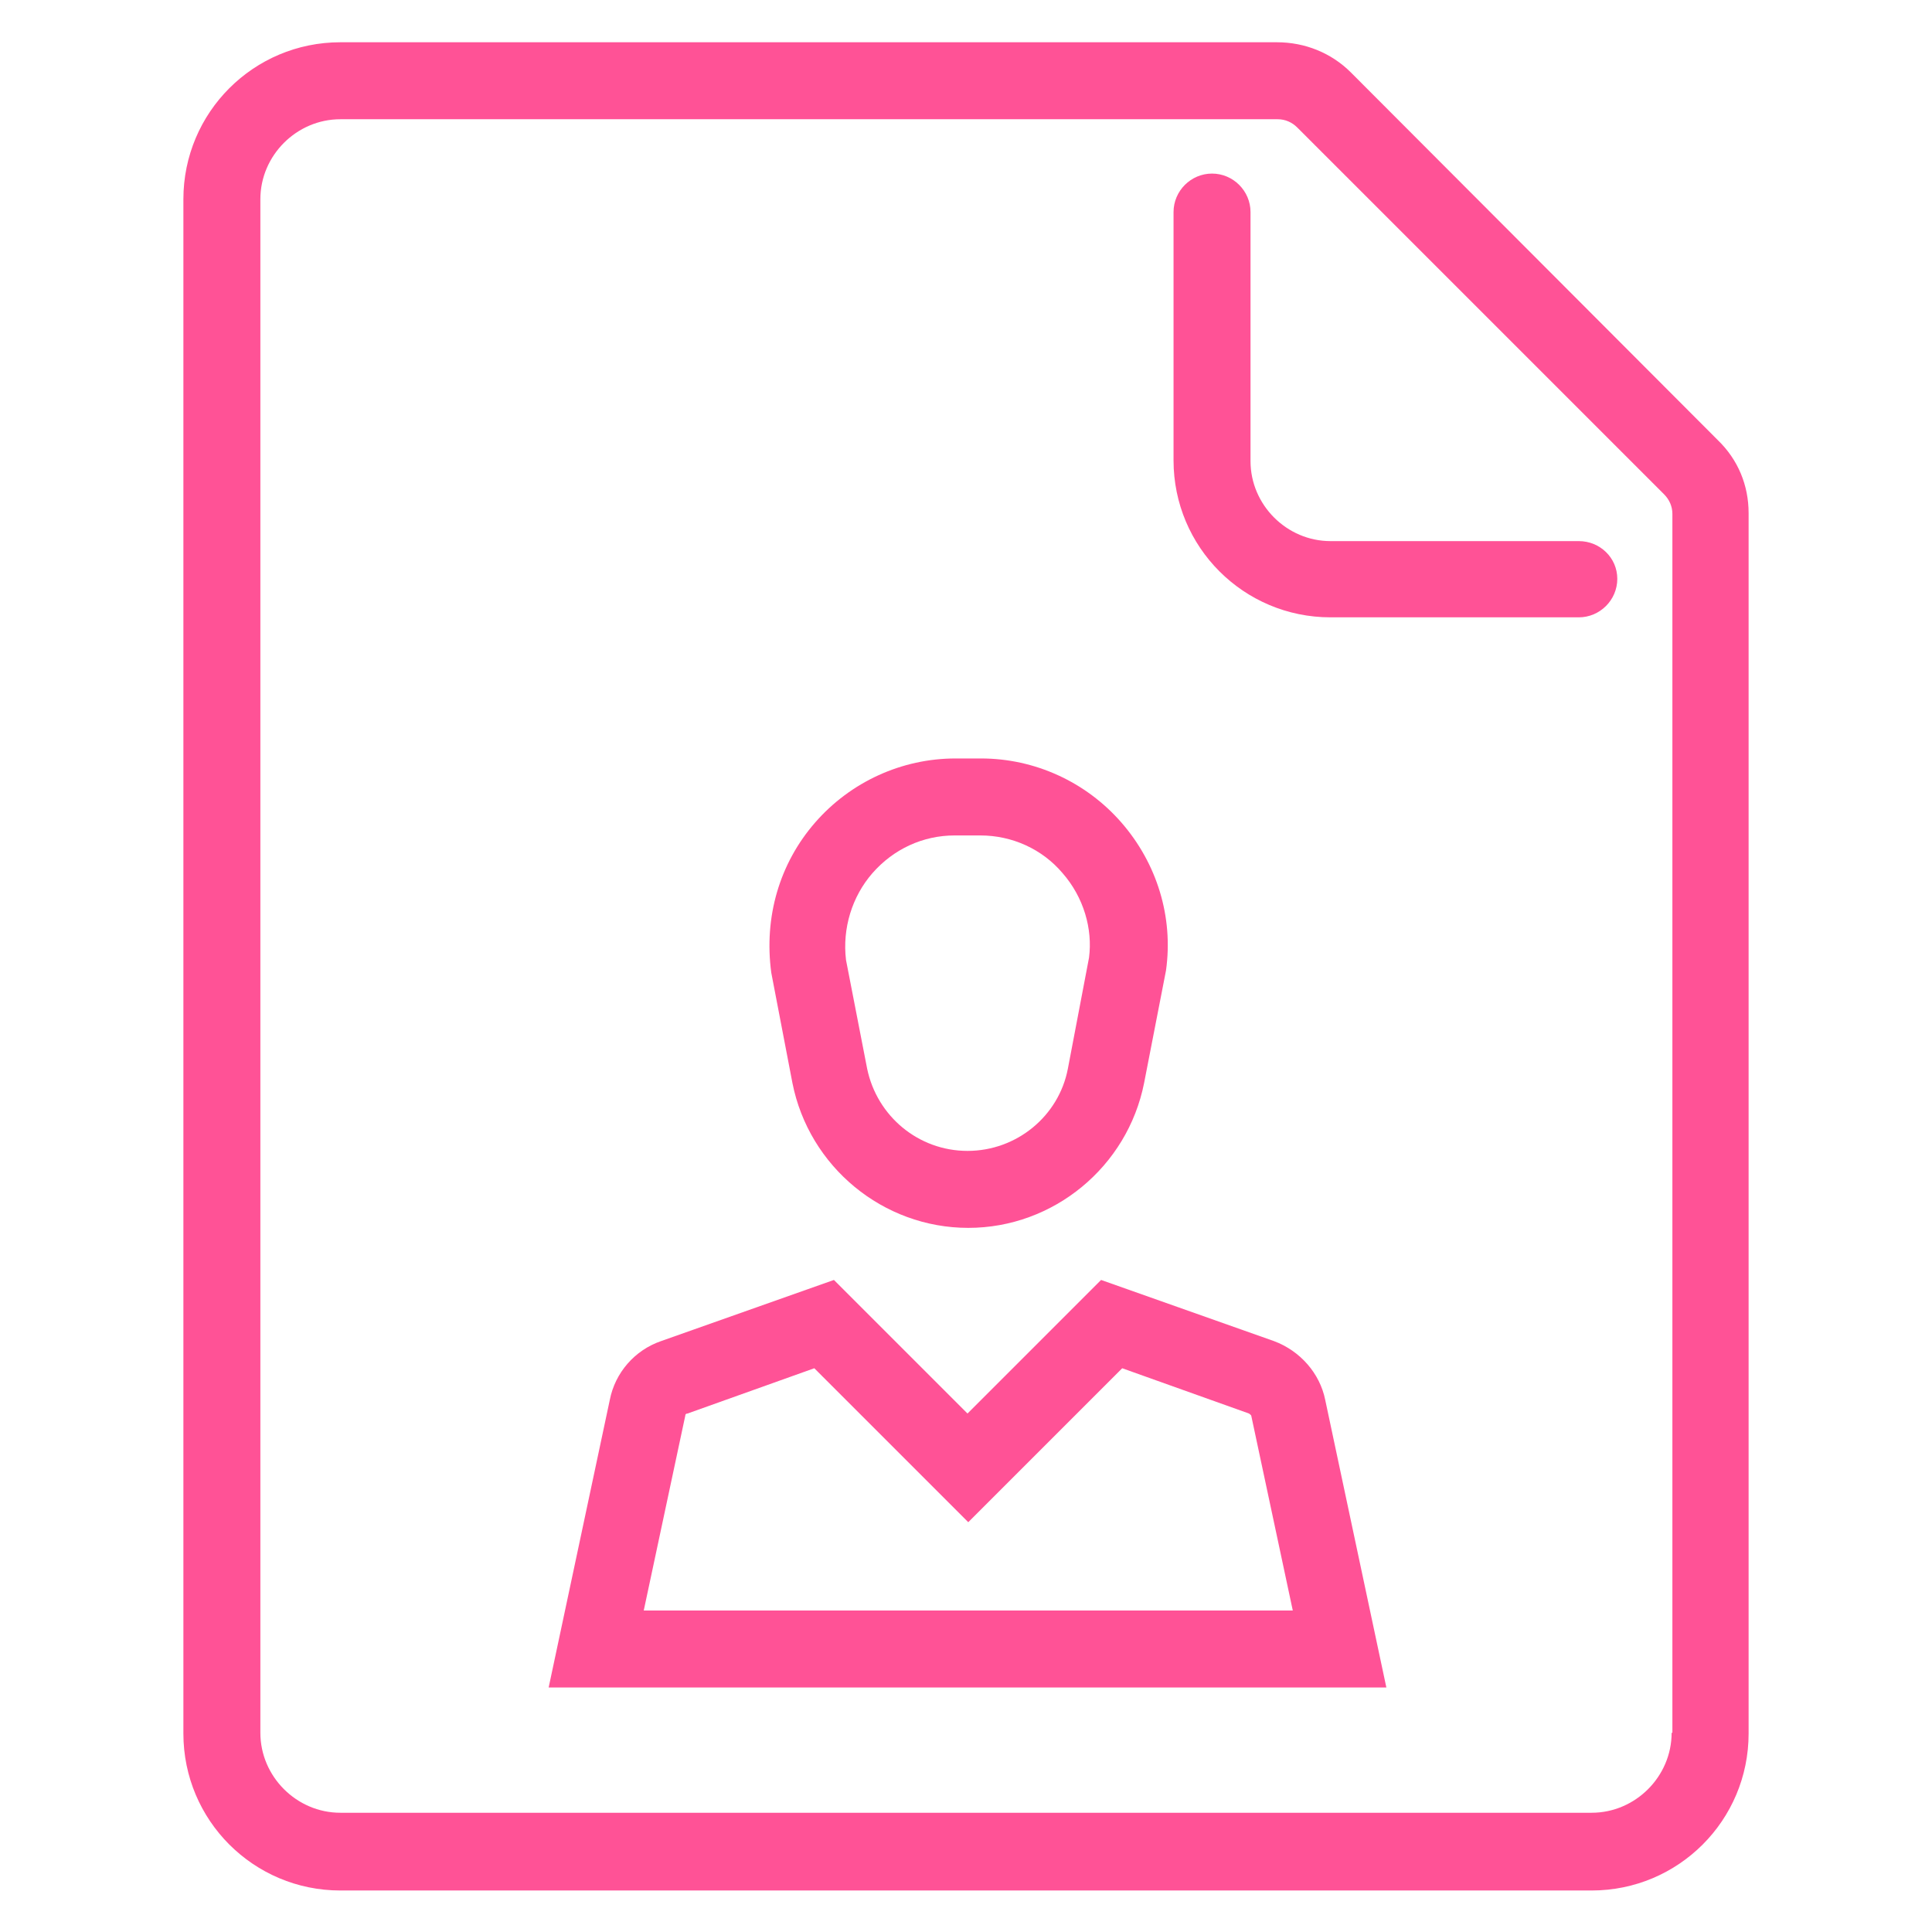
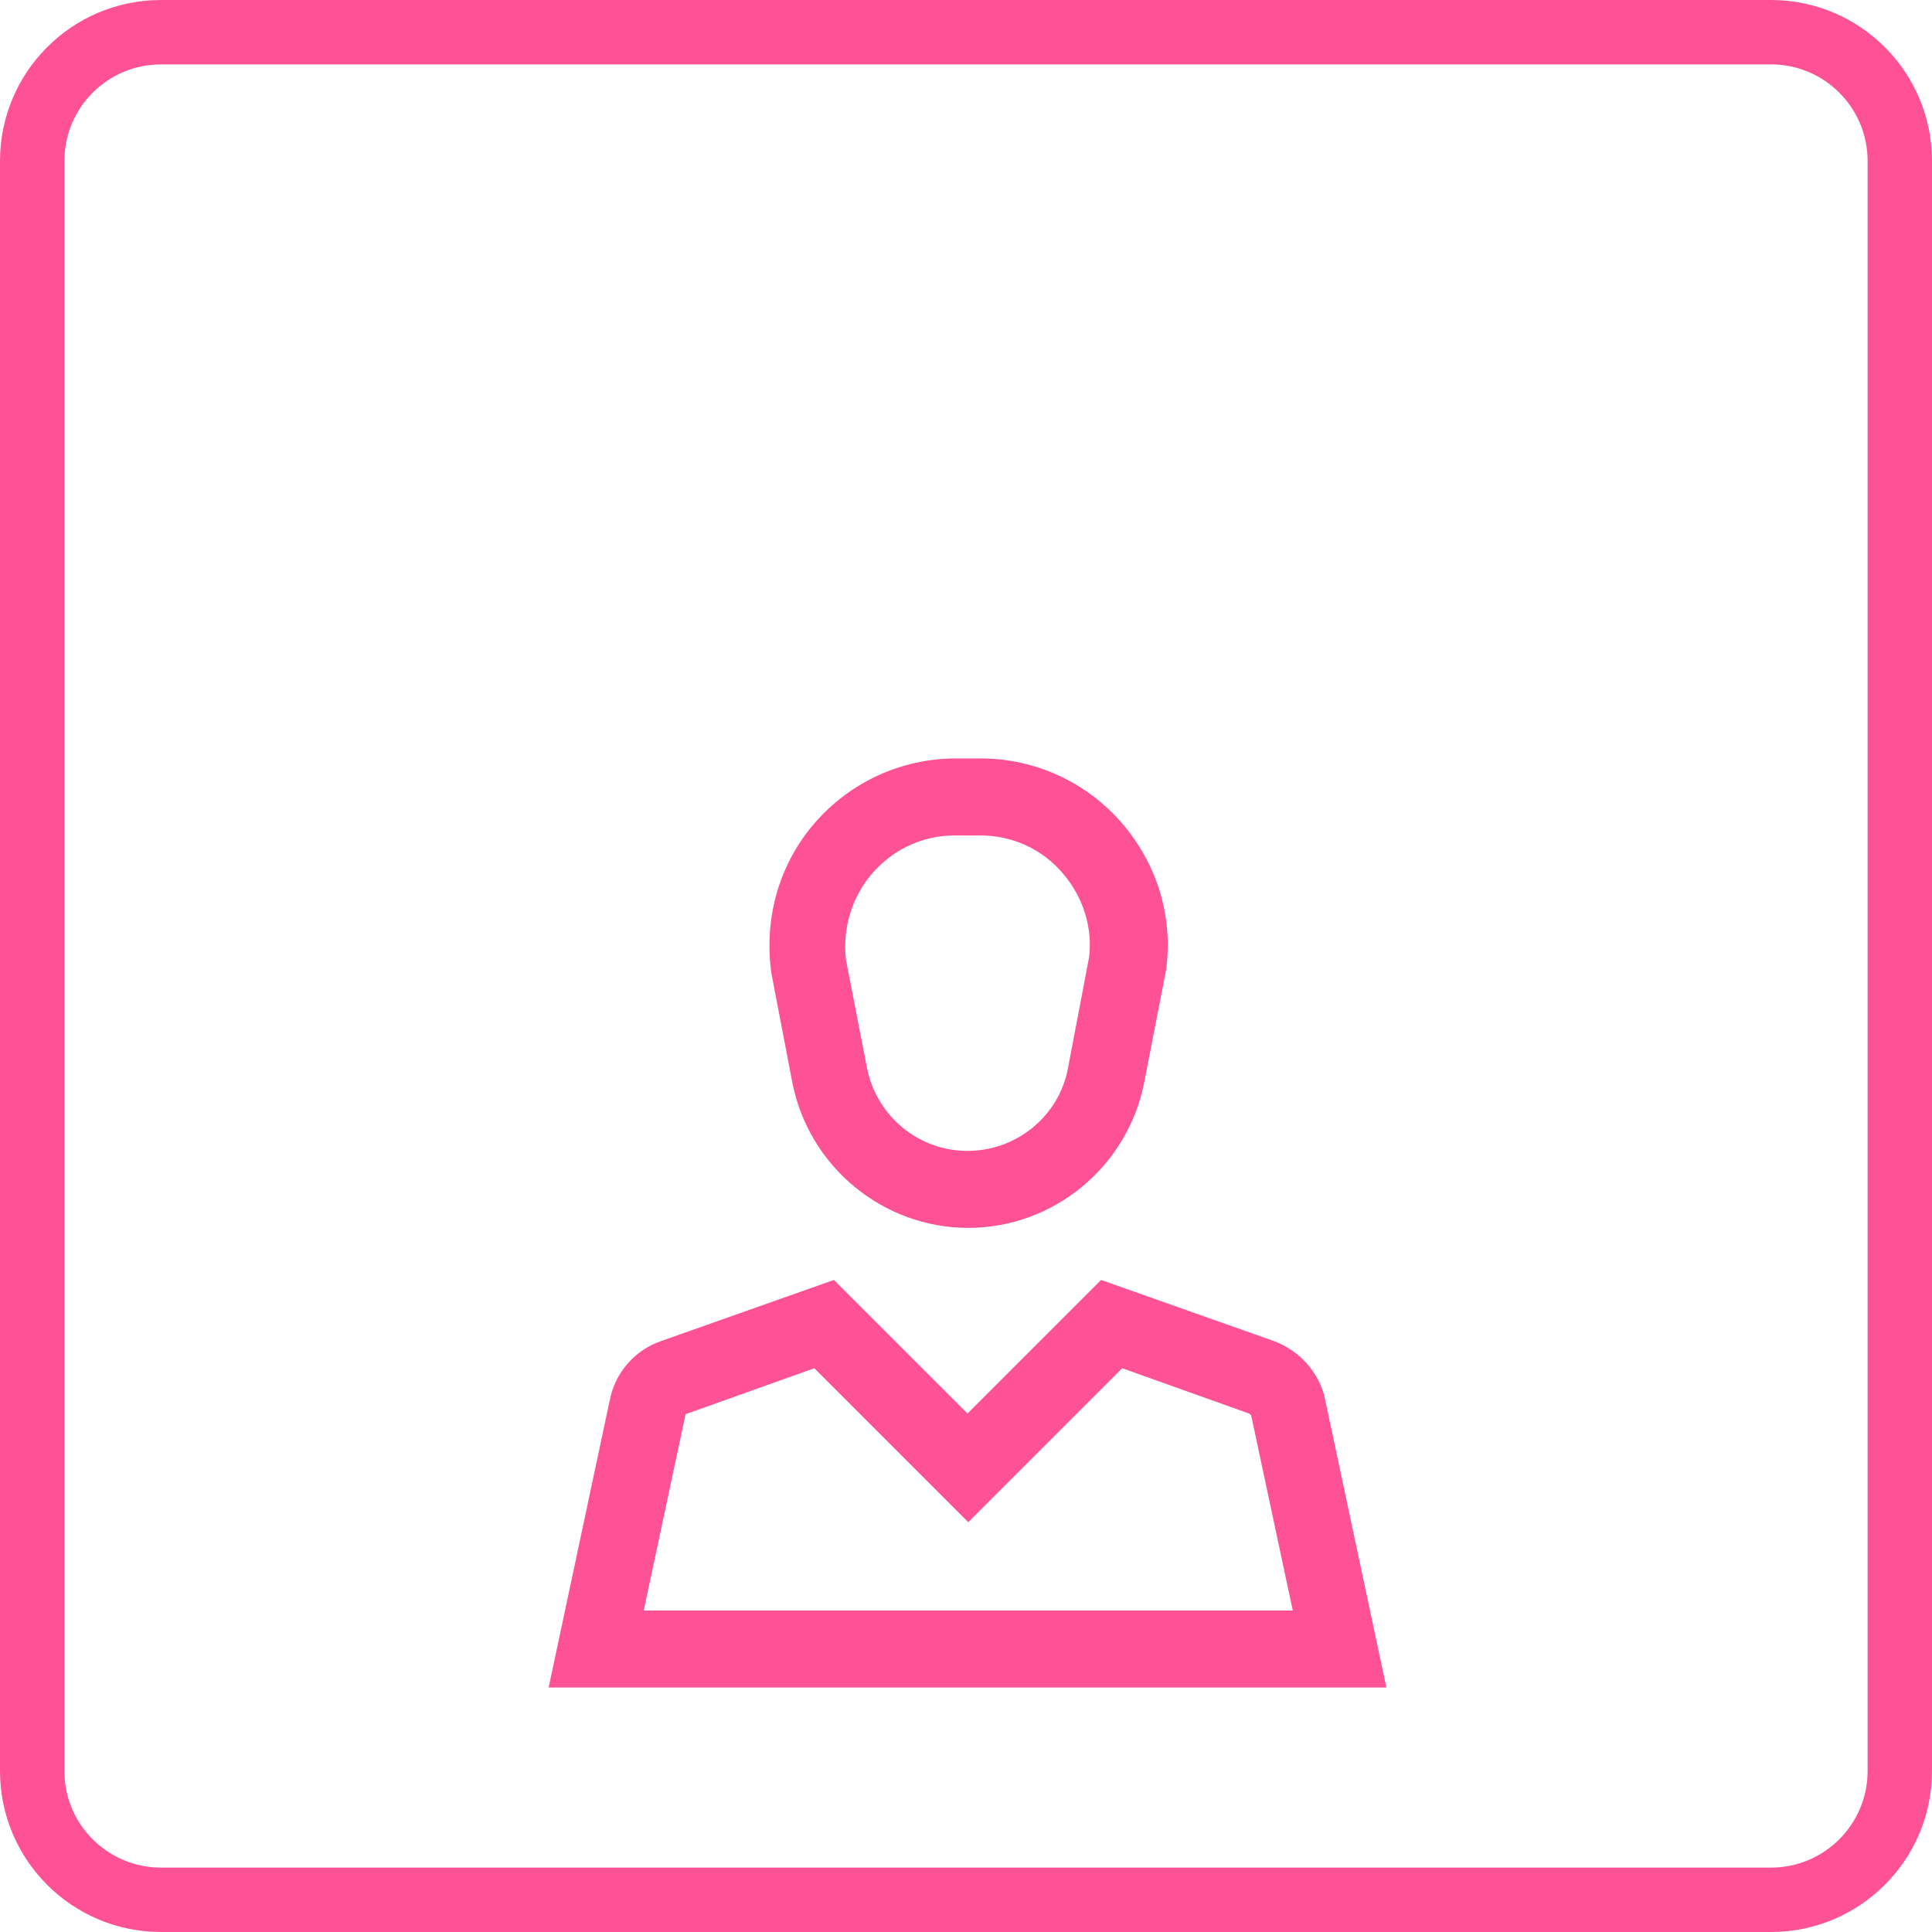
- <svg xmlns="http://www.w3.org/2000/svg" width="256" height="256">
-   <g>
-     <rect fill="none" id="canvas_background" height="402" width="582" y="-1" x="-1" />
+ <svg xmlns="http://www.w3.org/2000/svg" height="60px" version="1.1" viewBox="0 0 60 60" width="60px">
+   <defs />
+   <g fill="none" fill-rule="evenodd" id="Page-1" stroke="none" stroke-linejoin="round" stroke-width="1">
+     <g id="Twitter" stroke="#ff5296" stroke-width="2" transform="translate(1, 1)">
+       <path d="M54,58 L4,58 C1.791,58 0,56.209 0,54 L0,4 C0,1.791 1.791,0 4,0 L54,0 C56.209,0 58,1.791 58,4 L58,54 C58,56.209 56.209,58 54,58 L54,58 Z" id="Stroke-100" />
+     </g>
  </g>
-   <g>
-     <path fill="#ff5296" id="svg_2" d="m227.6,58.3l-48.6,-48.7c-2.6,-2.6 -6.1,-4 -9.8,-4l-124.1,0c-11.5,0 -20.8,9.3 -20.8,20.8l0,203.3c0,11.5 9.3,20.8 20.8,20.8l165.8,0c11.5,0 20.8,-9.3 20.8,-20.8l0,-161.7c0,-3.7 -1.4,-7.1 -4.1,-9.7zm-6.1,171.3c0,5.8 -4.8,10.6 -10.6,10.6l-165.8,0c-5.8,0 -10.6,-4.8 -10.6,-10.6l0,-203.2c0,-5.8 4.8,-10.6 10.6,-10.6l124.2,0c1,0 1.9,0.4 2.6,1.1l48.6,48.6c0.7,0.7 1.1,1.6 1.1,2.6l0,161.5l-0.1,0z" />
-     <path fill="#ff5296" id="svg_3" d="m209.2,71.7l-32.9,0c-5.8,0 -10.6,-4.8 -10.6,-10.6l0,-33c0,-2.8 -2.3,-5.1 -5.1,-5.1c-2.8,0 -5.1,2.3 -5.1,5.1l0,32.9c0,11.5 9.3,20.8 20.8,20.8l32.9,0c2.8,0 5.1,-2.3 5.1,-5.1s-2.3,-5 -5.1,-5z" />
-     <path fill="#ff5296" id="svg_4" d="m105,143.5l0,0c2.2,11.1 12,19.2 23.3,19.2c11.3,0 21.1,-8.1 23.3,-19.2l2.9,-14.9c1,-7.1 -1.2,-14.2 -5.9,-19.6c-4.7,-5.4 -11.5,-8.5 -18.6,-8.5l-3.4,0c-7.1,0 -13.9,3.1 -18.6,8.5c-4.7,5.4 -6.8,12.5 -5.8,19.9l2.8,14.6zm10.6,-27.8c2.8,-3.2 6.7,-5 10.9,-5l3.4,0c4.2,0 8.2,1.8 10.9,5c2.8,3.2 4,7.4 3.5,11.2l-2.8,14.7c-1.2,6.3 -6.8,10.9 -13.3,10.9c-6.5,0 -12,-4.6 -13.3,-10.9l-2.8,-14.4c-0.5,-4.2 0.8,-8.4 3.5,-11.5z" />
-     <path fill="#ff5296" id="svg_5" d="m168.8,177.7l-22.9,-8.1l-17.7,17.7l-17.7,-17.7l-22.9,8.1c-3.5,1.2 -6.1,4.2 -6.8,7.8l-8.1,38.1l111,0l-8.1,-38.1c-0.7,-3.5 -3.3,-6.5 -6.8,-7.8zm-83.5,35.7l5.5,-25.8c0,-0.2 0.1,-0.3 0.3,-0.3l16.8,-6l20.4,20.4l20.4,-20.4l16.8,6c0.1,0.1 0.3,0.2 0.3,0.3l5.5,25.8l-86,0z" />
+   <g id="surface1">
+     <path style="fill-rule:nonzero;fill:#ff5296;fill-opacity:1;" d="M 24.609 33.633 C 25.125 36.234 27.422 38.133 30.07 38.133 C 32.719 38.133 35.016 36.234 35.531 33.633 L 36.211 30.141 C 36.445 28.477 35.93 26.812 34.828 25.547 C 33.727 24.281 32.133 23.555 30.469 23.555 L 29.672 23.555 C 28.008 23.555 26.414 24.281 25.312 25.547 C 24.211 26.812 23.719 28.477 23.953 30.211 Z M 27.094 27.117 C 27.75 26.367 28.664 25.945 29.648 25.945 L 30.445 25.945 C 31.43 25.945 32.367 26.367 33 27.117 C 33.656 27.867 33.938 28.852 33.82 29.742 L 33.164 33.188 C 32.883 34.664 31.57 35.742 30.047 35.742 C 28.523 35.742 27.234 34.664 26.93 33.188 L 26.273 29.812 C 26.156 28.828 26.461 27.844 27.094 27.117 Z M 27.094 27.117 " />
+     <path style="fill-rule:nonzero;fill:#ff5296;fill-opacity:1;" d="M 39.562 41.648 L 34.195 39.75 L 30.047 43.898 L 25.898 39.75 L 20.531 41.648 C 19.711 41.93 19.102 42.633 18.938 43.477 L 17.039 52.406 L 43.055 52.406 L 41.156 43.477 C 40.992 42.656 40.383 41.953 39.562 41.648 Z M 19.992 50.016 L 21.281 43.969 C 21.281 43.922 21.305 43.898 21.352 43.898 L 25.289 42.492 L 30.07 47.273 L 34.852 42.492 L 38.789 43.898 C 38.812 43.922 38.859 43.945 38.859 43.969 L 40.148 50.016 Z M 19.992 50.016 " />
  </g>
</svg>
